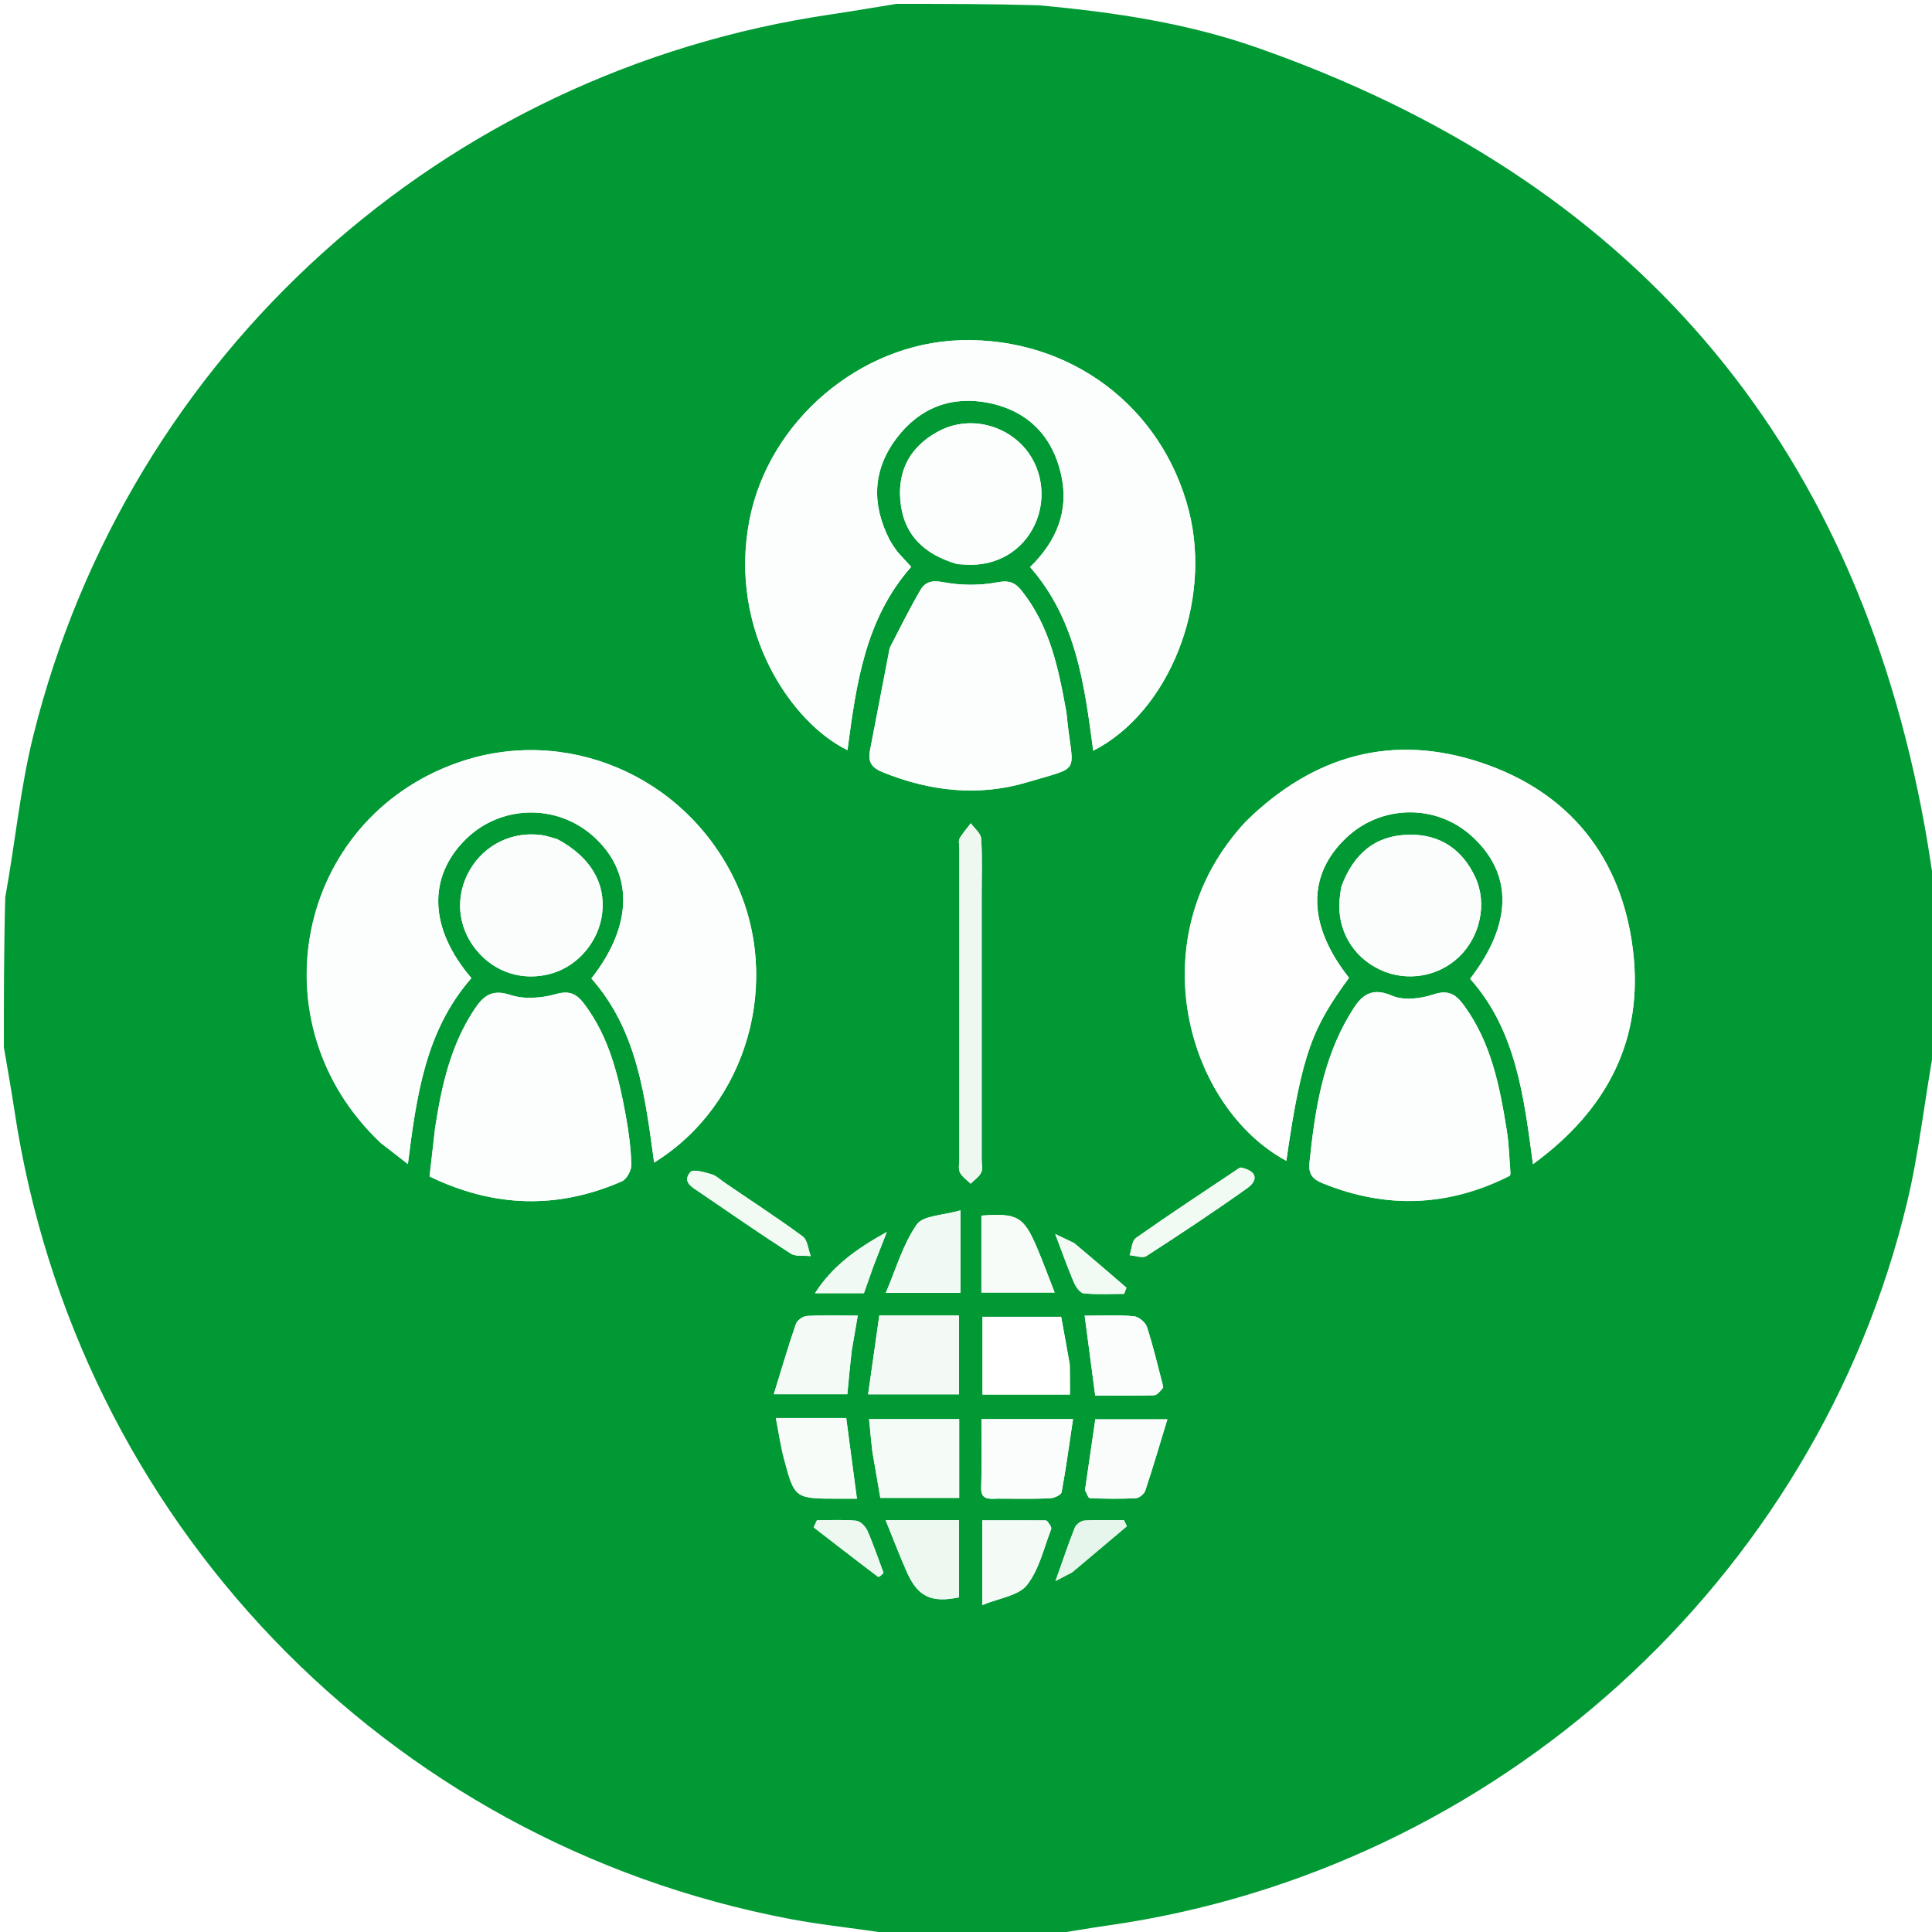
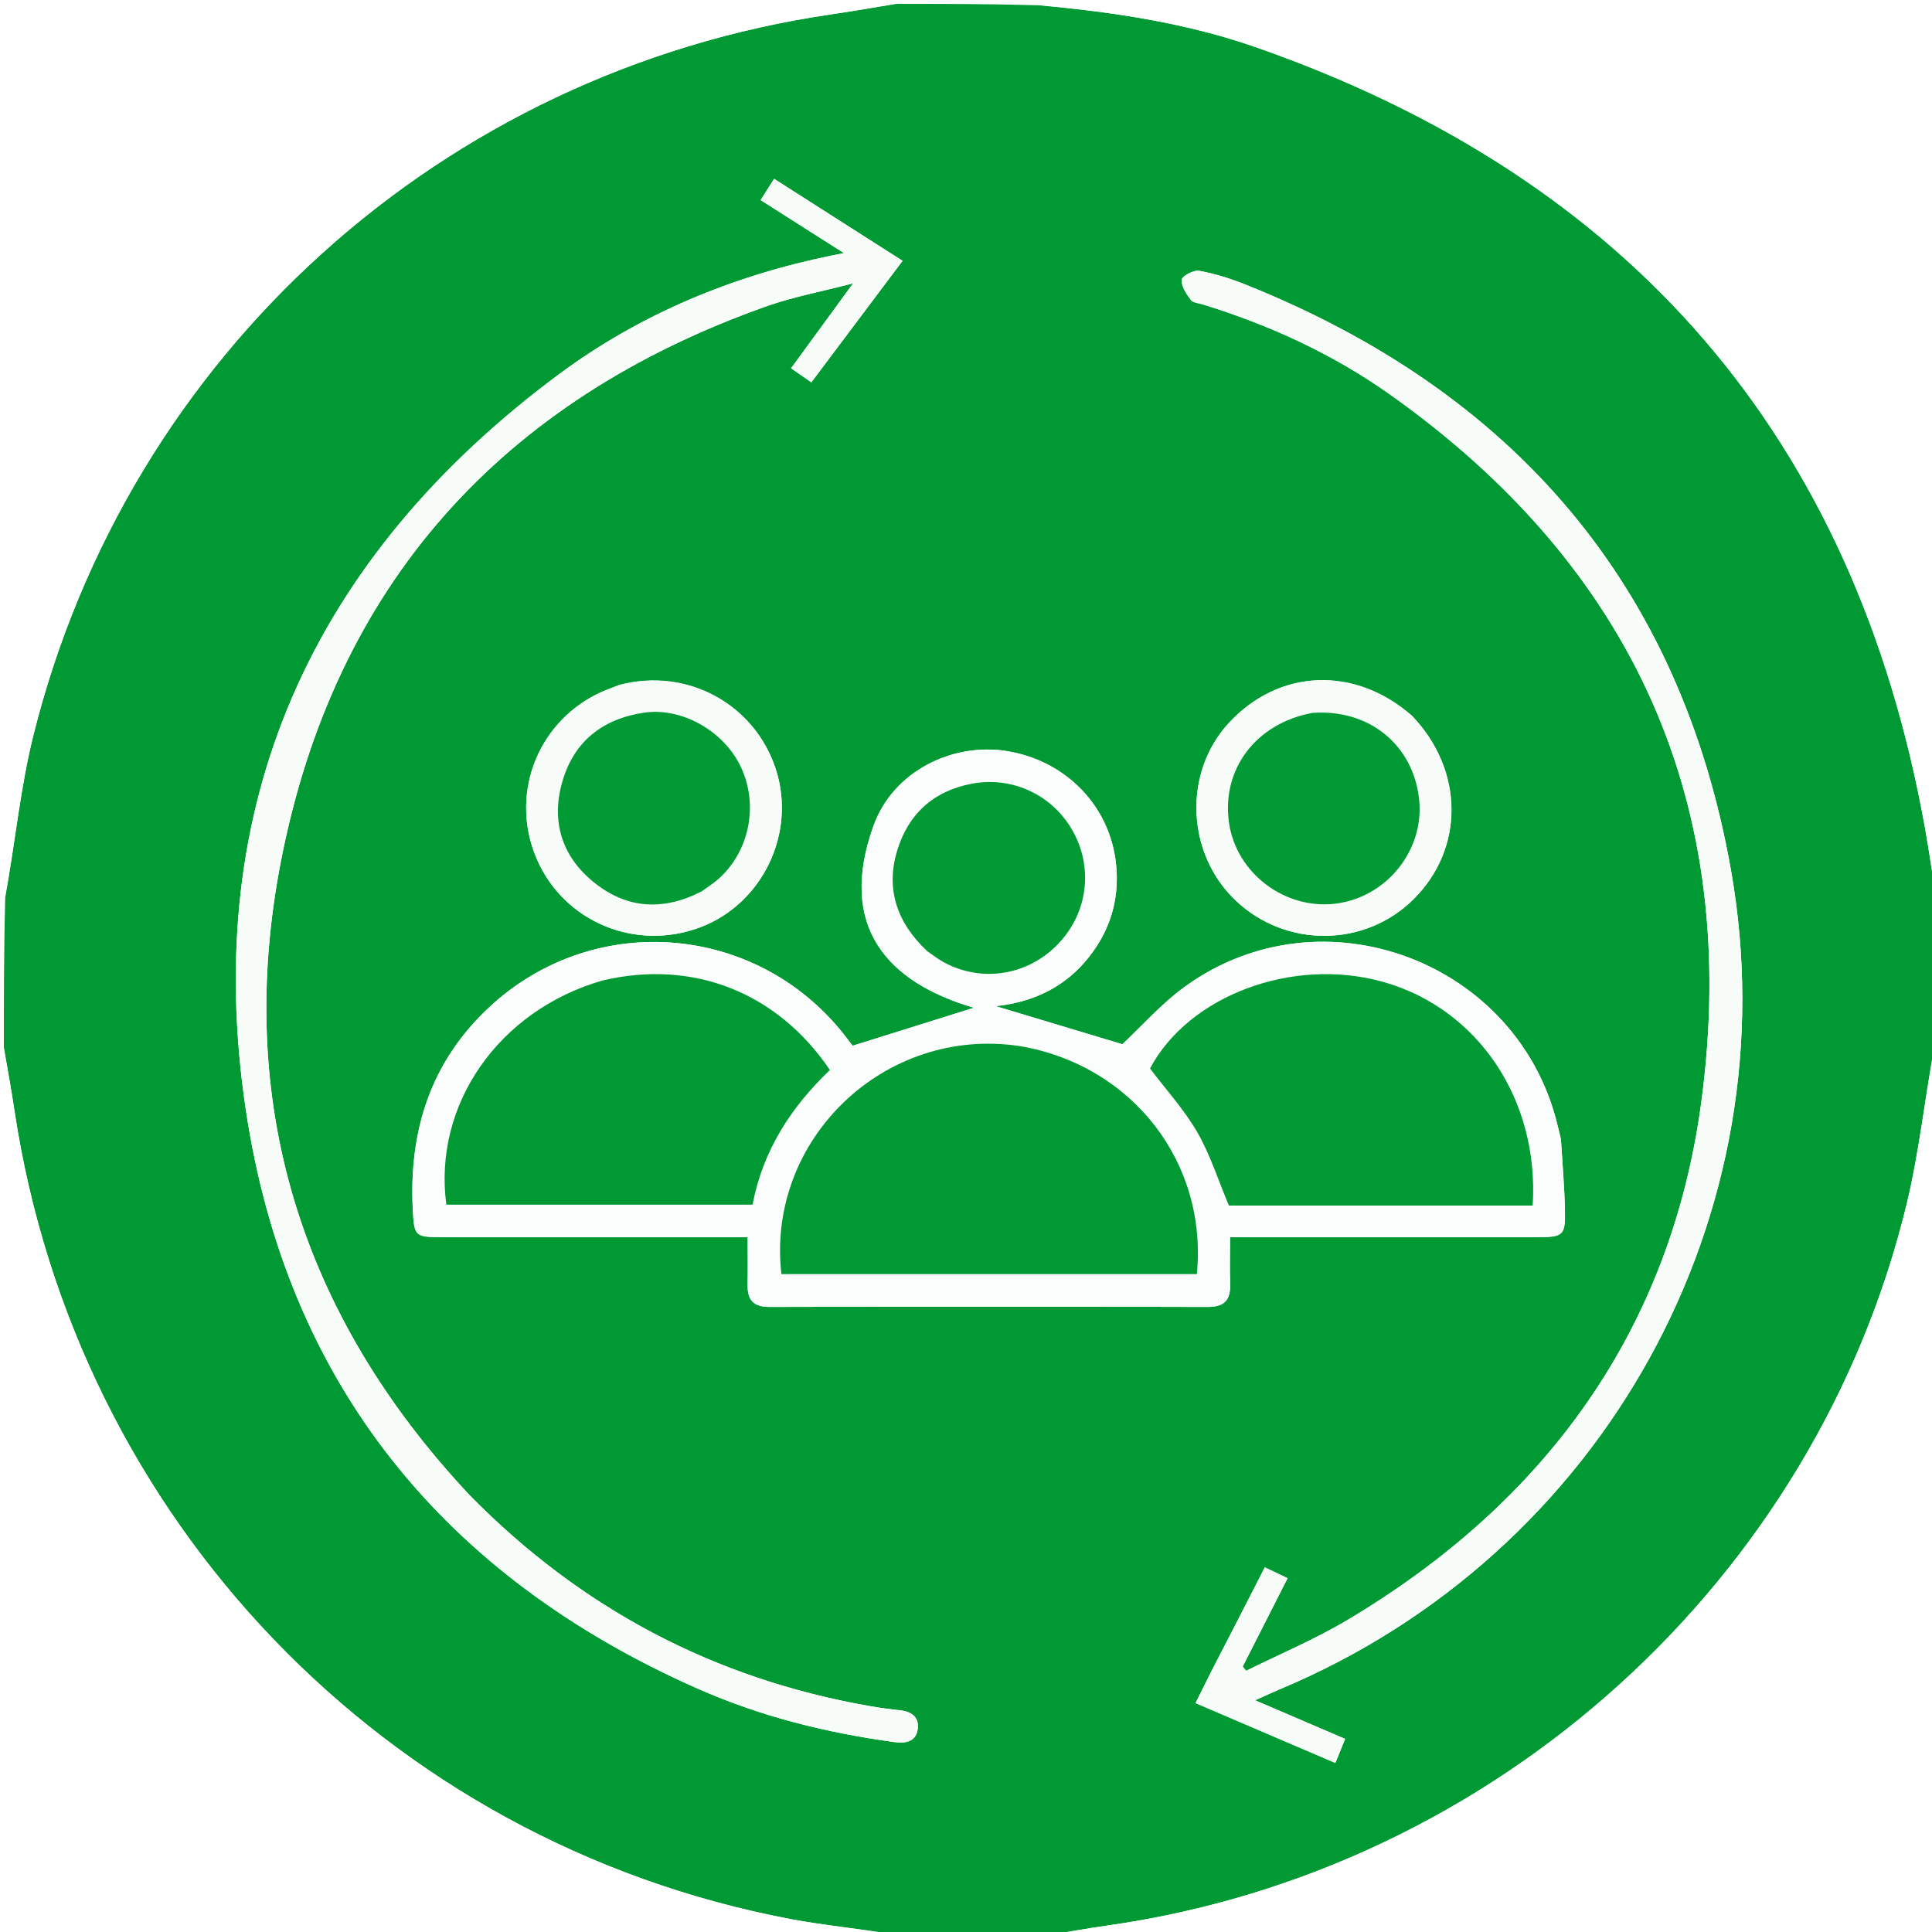
<svg xmlns="http://www.w3.org/2000/svg" version="1.1" id="Layer_1" x="0px" y="0px" width="100%" viewBox="0 0 500 500" enable-background="new 0 0 500 500" xml:space="preserve">
-   <path fill="#019934" opacity="1" stroke="none" d=" M270,501   C257.312,501 244.625,501 231.289,500.626   C221.906,499.065 213.097,498.27 204.45,496.628   C99.705,476.739 19.643,393.195 3.735,287.381   C2.912,281.907 1.916,276.46 1,271   C1,258.312 1,245.625 1.357,232.256   C3.971,217.805 5.269,203.797 8.636,190.305   C33.25,91.676 114.548,18.442 215.122,3.716   C220.759,2.891 226.374,1.909 232,1   C244.021,1 256.042,1 268.741,1.364   C288.399,3.138 307.234,5.997 325.16,12.27   C421.747,46.069 479.956,113.028 498.162,214.125   C499.231,220.061 500.059,226.041 501,232   C501,244.688 501,257.375 500.629,270.715   C498.064,284.646 496.683,298.118 493.55,311.171   C470.057,409.039 387.044,484.002 286.88,498.286   C281.239,499.09 275.626,500.091 270,501  M98.636,295.882   C100.825,297.579 103.014,299.276 105.559,301.249   C107.779,283.615 110.121,266.671 121.998,253.134   C111.094,240.39 110.577,227.12 120.447,217.286   C129.449,208.317 143.942,207.91 153.471,216.358   C164.027,225.718 163.906,239.39 153.056,253.228   C164.998,266.758 166.96,283.83 169.292,300.864   C193.505,285.93 202.585,253.682 190.149,227.765   C177.105,200.58 146.258,187.541 118.35,197.414   C76.723,212.14 65.832,264.852 98.636,295.882  M322.27,212.773   C294.443,242.676 307.272,286.609 332.901,300.42   C336.914,272.155 339.9,265.71 349.126,253.055   C338.328,239.433 338.13,226.395 348.572,216.671   C357.651,208.217 371.663,208.066 380.817,216.325   C391.583,226.04 391.519,238.936 380.472,253.313   C392.444,266.767 394.364,283.868 396.737,301.285   C416.061,287.18 425.449,268.899 422.59,245.737   C419.64,221.833 406.121,204.993 383.327,197.371   C360.541,189.752 340.001,195.31 322.27,212.773  M232.028,142.528   C231.402,141.548 230.687,140.613 230.163,139.58   C225.537,130.451 225.81,121.574 232.09,113.327   C238.093,105.442 246.379,102.344 255.931,104.287   C265.927,106.319 272.374,112.801 274.624,122.84   C276.73,132.232 273.402,140.117 266.581,146.754   C278.605,160.462 280.664,177.378 282.933,194.283   C302.619,184.235 313.753,155.93 307.667,132.171   C300.734,105.109 276.823,87.239 248.633,88.054   C222.577,88.807 198.916,109.004 193.959,134.601   C188.396,163.33 204.994,187.225 219.327,194.125   C221.565,177.084 223.921,160.132 235.814,146.697   C234.54,145.323 233.522,144.225 232.028,142.528  M112.574,292.067   C112.11,296.164 111.646,300.261 111.169,304.467   C127.793,312.525 144.302,312.994 160.925,305.735   C162.183,305.186 163.433,302.873 163.39,301.418   C163.265,297.122 162.708,292.805 161.923,288.569   C160.043,278.424 157.661,268.442 151.283,259.928   C149.297,257.276 147.487,256.239 143.809,257.287   C140.128,258.336 135.619,258.67 132.081,257.492   C127.24,255.879 125.016,257.834 122.757,261.247   C116.74,270.343 114.341,280.639 112.574,292.067  M390.96,303.875   C390.633,300.067 390.537,296.222 389.935,292.458   C388.119,281.097 385.906,269.838 378.902,260.236   C376.904,257.497 374.954,256.019 370.995,257.355   C367.69,258.471 363.265,258.997 360.254,257.682   C354.068,254.98 351.664,258.609 349.262,262.638   C342.262,274.375 340.284,287.506 338.905,300.811   C338.589,303.854 339.644,305.159 342.393,306.268   C358.77,312.872 374.838,312.405 390.96,303.875  M230.204,167.825   C228.525,176.615 226.867,185.41 225.154,194.193   C224.594,197.064 225.496,198.65 228.378,199.821   C240.641,204.801 253.29,206.215 265.896,202.434   C279.929,198.225 277.746,200.546 276.185,186.305   C276.113,185.643 276.093,184.973 275.976,184.32   C273.974,173.17 271.743,162.103 264.422,152.906   C262.79,150.855 261.272,150.093 258.181,150.688   C253.607,151.568 248.613,151.529 244.033,150.653   C241.13,150.098 239.409,150.65 238.213,152.692   C235.463,157.388 233.049,162.28 230.204,167.825  M347.061,229.775   C346.937,230.766 346.781,231.754 346.692,232.748   C345.988,240.577 350.045,247.624 357.16,250.96   C363.975,254.155 372.136,252.84 377.554,247.674   C383.049,242.436 384.977,233.84 381.786,227   C378.478,219.909 372.788,215.93 364.827,216.02   C355.96,216.12 350.299,220.885 347.061,229.775  M144.023,217.095   C142.738,216.762 141.471,216.295 140.165,216.117   C132.549,215.081 125.374,218.609 121.575,225.183   C117.738,231.821 118.351,239.768 123.162,245.737   C128.002,251.745 135.455,254.078 142.869,251.907   C149.706,249.905 155.025,243.515 155.85,236.309   C156.746,228.493 152.809,221.78 144.023,217.095  M248.009,146.017   C249.172,146.069 250.335,146.177 251.497,146.163   C259.25,146.067 265.687,141.576 268.363,134.428   C271.015,127.346 269.102,119.236 263.622,114.33   C257.853,109.164 249.509,108 242.741,111.691   C235.831,115.458 232.367,121.378 232.992,129.308   C233.691,138.183 238.906,143.399 248.009,146.017  M254.05,231.502   C254.049,226.669 254.25,221.822 253.918,217.012   C253.824,215.64 252.182,214.375 251.25,213.062   C250.262,214.363 249.143,215.589 248.347,216.999   C247.99,217.633 248.276,218.632 248.276,219.465   C248.275,246.297 248.275,273.129 248.278,299.962   C248.278,301.128 247.953,302.471 248.421,303.415   C248.99,304.563 250.238,305.375 251.193,306.332   C252.137,305.387 253.38,304.588 253.932,303.453   C254.392,302.506 254.049,301.165 254.049,299.998   C254.05,277.499 254.05,255 254.05,231.502  M225.79,375.796   C226.481,379.804 227.171,383.813 227.832,387.653   C235.052,387.653 241.494,387.653 248.236,387.653   C248.236,380.722 248.236,373.997 248.236,367.26   C240.385,367.26 232.808,367.26 224.915,367.26   C225.175,370.013 225.407,372.464 225.79,375.796  M238.478,340.454   C235.035,340.454 231.593,340.454 227.566,340.454   C226.562,347.517 225.622,354.131 224.666,360.855   C233.092,360.855 240.634,360.855 248.188,360.855   C248.188,353.952 248.188,347.397 248.188,340.454   C245.032,340.454 242.232,340.454 238.478,340.454  M258.69,387.844   C263.02,387.844 267.354,387.948 271.676,387.768   C272.759,387.723 274.607,386.91 274.739,386.198   C275.894,379.957 276.74,373.66 277.694,367.266   C269.136,367.266 261.722,367.266 253.996,367.266   C253.996,373.33 254.143,379.133 253.937,384.924   C253.825,388.074 255.641,387.961 258.69,387.844  M276.83,352.877   C276.096,348.845 275.361,344.813 274.626,340.781   C267.468,340.781 260.868,340.781 254.275,340.781   C254.275,347.662 254.275,354.26 254.275,360.912   C261.97,360.912 269.387,360.912 276.897,360.912   C276.897,358.37 276.897,356.082 276.83,352.877  M217.281,387.856   C218.747,387.856 220.213,387.856 221.765,387.856   C220.819,380.715 219.931,374.019 218.999,366.985   C215.975,366.985 213.007,366.985 210.04,366.985   C207.108,366.985 204.176,366.985 200.786,366.985   C201.558,370.92 202.021,374.209 202.863,377.397   C205.633,387.87 205.686,387.856 217.281,387.856  M220.487,349.224   C220.958,346.476 221.429,343.728 221.986,340.474   C217.354,340.474 213.065,340.341 208.795,340.573   C207.79,340.627 206.293,341.717 205.971,342.656   C203.965,348.504 202.228,354.444 200.256,360.826   C207.429,360.826 213.287,360.826 219.287,360.826   C219.642,357.015 219.965,353.553 220.487,349.224  M280.786,385.694   C281.208,386.401 281.605,387.704 282.055,387.722   C286.027,387.885 290.015,387.938 293.982,387.73   C294.847,387.685 296.119,386.62 296.404,385.759   C298.387,379.784 300.159,373.738 302.118,367.324   C294.83,367.324 288.96,367.324 283.467,367.324   C282.585,373.434 281.757,379.165 280.786,385.694  M301.018,358.67   C299.655,353.562 298.452,348.402 296.813,343.384   C296.42,342.179 294.636,340.736 293.387,340.629   C289.303,340.281 285.171,340.498 280.714,340.498   C281.667,347.715 282.544,354.359 283.443,361.17   C288.668,361.17 293.651,361.242 298.628,361.099   C299.455,361.076 300.255,360.12 301.018,358.67  M239.483,393.431   C236.31,393.431 233.137,393.431 229.201,393.431   C231.338,398.676 232.909,402.837 234.716,406.892   C237.556,413.263 241.036,414.861 248.188,413.394   C248.188,406.843 248.188,400.314 248.188,393.431   C245.346,393.431 242.886,393.431 239.483,393.431  M248.562,325.457   C248.562,321.725 248.562,317.992 248.562,313.237   C244.049,314.574 238.914,314.53 237.252,316.911   C233.685,322.019 231.909,328.379 229.248,334.582   C236.249,334.582 242.157,334.582 248.562,334.582   C248.562,331.676 248.562,329.046 248.562,325.457  M270.496,393.47   C265.074,393.47 259.651,393.47 254.205,393.47   C254.205,400.645 254.205,407.224 254.205,415.399   C258.622,413.555 263.563,412.981 265.757,410.222   C268.916,406.251 270.126,400.71 272.023,395.784   C272.245,395.208 271.553,394.28 270.496,393.47  M253.985,325.473   C253.985,328.542 253.985,331.612 253.985,334.511   C260.629,334.511 266.476,334.511 272.943,334.511   C271.302,330.323 269.947,326.609 268.403,322.975   C264.947,314.841 263.299,313.905 253.985,314.605   C253.985,317.887 253.985,321.191 253.985,325.473  M187.471,306.012   C186.363,305.279 185.344,304.233 184.127,303.888   C182.329,303.379 179.391,302.501 178.694,303.304   C176.417,305.926 179.183,307.279 181.064,308.562   C188.88,313.892 196.657,319.283 204.608,324.403   C205.937,325.259 208.058,324.884 209.813,325.078   C209.151,323.343 208.999,320.915 207.741,319.988   C201.334,315.263 194.641,310.926 187.471,306.012  M320.802,302.206   C311.838,308.227 302.817,314.167 293.985,320.375   C292.919,321.124 292.872,323.322 292.353,324.848   C293.82,324.953 295.7,325.699 296.687,325.061   C305.477,319.385 314.207,313.603 322.731,307.538   C325.605,305.493 325.54,303.072 320.802,302.206  M277.519,406.913   C282.225,402.938 286.931,398.963 291.637,394.988   C291.383,394.469 291.129,393.95 290.875,393.43   C287.471,393.43 284.06,393.304 280.67,393.516   C279.78,393.571 278.506,394.493 278.176,395.322   C276.445,399.675 274.961,404.126 273.166,409.173   C274.86,408.274 275.87,407.738 277.519,406.913  M228.514,406.709   C227.186,403.159 225.992,399.55 224.453,396.095   C223.965,395 222.622,393.666 221.562,393.563   C218.21,393.238 214.807,393.443 211.424,393.443   C211.14,394.055 210.857,394.666 210.573,395.278   C216.107,399.557 221.63,403.851 227.217,408.061   C227.451,408.237 228.283,407.617 228.514,406.709  M277.799,321.599   C276.415,320.944 275.031,320.289 273.103,319.376   C274.89,324.089 276.243,327.957 277.849,331.718   C278.357,332.909 279.455,334.605 280.426,334.707   C283.894,335.071 287.424,334.849 290.931,334.849   C291.128,334.318 291.326,333.786 291.524,333.254   C287.163,329.489 282.803,325.725 277.799,321.599  M226.032,327.682   C227.034,325.134 228.037,322.586 229.514,318.828   C221.547,323.25 215.455,327.644 210.919,334.678   C215.629,334.678 219.577,334.678 223.582,334.678   C224.364,332.496 225.091,330.469 226.032,327.682  z" />
-   <path fill="none" opacity="1" stroke="none" d=" M501,231.531   C500.059,226.041 499.231,220.061 498.162,214.125   C479.956,113.028 421.747,46.069 325.16,12.27   C307.234,5.997 288.399,3.138 269.21,1.364   C346.26,1 423.52,1 501,1   C501,77.687 501,154.375 501,231.531  z" />
-   <path fill="none" opacity="1" stroke="none" d=" M231.531,1   C226.374,1.909 220.759,2.891 215.122,3.716   C114.548,18.442 33.25,91.676 8.636,190.305   C5.269,203.797 3.971,217.805 1.357,231.787   C1,155.073 1,78.146 1,1   C77.687,1 154.375,1 231.531,1  z" />
-   <path fill="none" opacity="1" stroke="none" d=" M270.469,501   C275.626,500.091 281.239,499.09 286.88,498.286   C387.044,484.002 470.057,409.039 493.55,311.171   C496.683,298.118 498.064,284.646 500.629,271.184   C501,347.594 501,424.188 501,501   C424.313,501 347.625,501 270.469,501  z" />
-   <path fill="none" opacity="1" stroke="none" d=" M1,271.469   C1.916,276.46 2.912,281.907 3.735,287.381   C19.643,393.195 99.705,476.739 204.45,496.628   C213.097,498.27 221.906,499.065 230.82,500.626   C154.406,501 77.813,501 1,501   C1,424.646 1,348.292 1,271.469  z" />
-   <path fill="#FCFEFD" opacity="1" stroke="none" d=" M98.369,295.649   C65.832,264.852 76.723,212.14 118.35,197.414   C146.258,187.541 177.105,200.58 190.149,227.765   C202.585,253.682 193.505,285.93 169.292,300.864   C166.96,283.83 164.998,266.758 153.056,253.228   C163.906,239.39 164.027,225.718 153.471,216.358   C143.942,207.91 129.449,208.317 120.447,217.286   C110.577,227.12 111.094,240.39 121.998,253.134   C110.121,266.671 107.779,283.615 105.559,301.249   C103.014,299.276 100.825,297.579 98.369,295.649  z" />
-   <path fill="#FDFEFD" opacity="1" stroke="none" d=" M322.509,212.512   C340.001,195.31 360.541,189.752 383.327,197.371   C406.121,204.993 419.64,221.833 422.59,245.737   C425.449,268.899 416.061,287.18 396.737,301.285   C394.364,283.868 392.444,266.767 380.472,253.313   C391.519,238.936 391.583,226.04 380.817,216.325   C371.663,208.066 357.651,208.217 348.572,216.671   C338.13,226.395 338.328,239.433 349.126,253.055   C339.9,265.71 336.914,272.155 332.901,300.42   C307.272,286.609 294.443,242.676 322.509,212.512  z" />
-   <path fill="#FCFEFD" opacity="1" stroke="none" d=" M232.266,142.828   C233.522,144.225 234.54,145.323 235.814,146.697   C223.921,160.132 221.565,177.084 219.327,194.125   C204.994,187.225 188.396,163.33 193.959,134.601   C198.916,109.004 222.577,88.807 248.633,88.054   C276.823,87.239 300.734,105.109 307.667,132.171   C313.753,155.93 302.619,184.235 282.933,194.283   C280.664,177.378 278.605,160.462 266.581,146.754   C273.402,140.117 276.73,132.232 274.624,122.84   C272.374,112.801 265.927,106.319 255.931,104.287   C246.379,102.344 238.093,105.442 232.09,113.327   C225.81,121.574 225.537,130.451 230.163,139.58   C230.687,140.613 231.402,141.548 232.266,142.828  z" />
-   <path fill="#FCFEFD" opacity="1" stroke="none" d=" M112.653,291.635   C114.341,280.639 116.74,270.343 122.757,261.247   C125.016,257.834 127.24,255.879 132.081,257.492   C135.619,258.67 140.128,258.336 143.809,257.287   C147.487,256.239 149.297,257.276 151.283,259.928   C157.661,268.442 160.043,278.424 161.923,288.569   C162.708,292.805 163.265,297.122 163.39,301.418   C163.433,302.873 162.183,305.186 160.925,305.735   C144.302,312.994 127.793,312.525 111.169,304.467   C111.646,300.261 112.11,296.164 112.653,291.635  z" />
-   <path fill="#FCFEFD" opacity="1" stroke="none" d=" M390.832,304.275   C374.838,312.405 358.77,312.872 342.393,306.268   C339.644,305.159 338.589,303.854 338.905,300.811   C340.284,287.506 342.262,274.375 349.262,262.638   C351.664,258.609 354.068,254.98 360.254,257.682   C363.265,258.997 367.69,258.471 370.995,257.355   C374.954,256.019 376.904,257.497 378.902,260.236   C385.906,269.838 388.119,281.097 389.935,292.458   C390.537,296.222 390.633,300.067 390.832,304.275  z" />
-   <path fill="#FCFEFD" opacity="1" stroke="none" d=" M230.351,167.459   C233.049,162.28 235.463,157.388 238.213,152.692   C239.409,150.65 241.13,150.098 244.033,150.653   C248.613,151.529 253.607,151.568 258.181,150.688   C261.272,150.093 262.79,150.855 264.422,152.906   C271.743,162.103 273.974,173.17 275.976,184.32   C276.093,184.973 276.113,185.643 276.185,186.305   C277.746,200.546 279.929,198.225 265.896,202.434   C253.29,206.215 240.641,204.801 228.378,199.821   C225.496,198.65 224.594,197.064 225.154,194.193   C226.867,185.41 228.525,176.615 230.351,167.459  z" />
-   <path fill="#FBFDFC" opacity="1" stroke="none" d=" M347.15,229.393   C350.299,220.885 355.96,216.12 364.827,216.02   C372.788,215.93 378.478,219.909 381.786,227   C384.977,233.84 383.049,242.436 377.554,247.674   C372.136,252.84 363.975,254.155 357.16,250.96   C350.045,247.624 345.988,240.577 346.692,232.748   C346.781,231.754 346.937,230.766 347.15,229.393  z" />
-   <path fill="#FBFDFC" opacity="1" stroke="none" d=" M144.388,217.241   C152.809,221.78 156.746,228.493 155.85,236.309   C155.025,243.515 149.706,249.905 142.869,251.907   C135.455,254.078 128.002,251.745 123.162,245.737   C118.351,239.768 117.738,231.821 121.575,225.183   C125.374,218.609 132.549,215.081 140.165,216.117   C141.471,216.295 142.738,216.762 144.388,217.241  z" />
-   <path fill="#FCFEFD" opacity="1" stroke="none" d=" M247.587,145.971   C238.906,143.399 233.691,138.183 232.992,129.308   C232.367,121.378 235.831,115.458 242.741,111.691   C249.509,108 257.853,109.164 263.622,114.33   C269.102,119.236 271.015,127.346 268.363,134.428   C265.687,141.576 259.25,146.067 251.497,146.163   C250.335,146.177 249.172,146.069 247.587,145.971  z" />
-   <path fill="#EEF8F1" opacity="1" stroke="none" d=" M254.05,232.002   C254.05,255 254.05,277.499 254.049,299.998   C254.049,301.165 254.392,302.506 253.932,303.453   C253.38,304.588 252.137,305.387 251.193,306.332   C250.238,305.375 248.99,304.563 248.421,303.415   C247.953,302.471 248.278,301.128 248.278,299.962   C248.275,273.129 248.275,246.297 248.276,219.465   C248.276,218.632 247.99,217.633 248.347,216.999   C249.143,215.589 250.262,214.363 251.25,213.062   C252.182,214.375 253.824,215.64 253.918,217.012   C254.25,221.822 254.049,226.669 254.05,232.002  z" />
-   <path fill="#F5FBF7" opacity="1" stroke="none" d=" M225.715,375.355   C225.407,372.464 225.175,370.013 224.915,367.26   C232.808,367.26 240.385,367.26 248.236,367.26   C248.236,373.997 248.236,380.722 248.236,387.653   C241.494,387.653 235.052,387.653 227.832,387.653   C227.171,383.813 226.481,379.804 225.715,375.355  z" />
-   <path fill="#F3FAF5" opacity="1" stroke="none" d=" M238.955,340.454   C242.232,340.454 245.032,340.454 248.188,340.454   C248.188,347.397 248.188,353.952 248.188,360.855   C240.634,360.855 233.092,360.855 224.666,360.855   C225.622,354.131 226.562,347.517 227.566,340.454   C231.593,340.454 235.035,340.454 238.955,340.454  z" />
-   <path fill="#FBFDFC" opacity="1" stroke="none" d=" M258.214,387.844   C255.641,387.961 253.825,388.074 253.937,384.924   C254.143,379.133 253.996,373.33 253.996,367.266   C261.722,367.266 269.136,367.266 277.694,367.266   C276.74,373.66 275.894,379.957 274.739,386.198   C274.607,386.91 272.759,387.723 271.676,387.768   C267.354,387.948 263.02,387.844 258.214,387.844  z" />
-   <path fill="#FEFFFE" opacity="1" stroke="none" d=" M276.864,353.335   C276.897,356.082 276.897,358.37 276.897,360.912   C269.387,360.912 261.97,360.912 254.275,360.912   C254.275,354.26 254.275,347.662 254.275,340.781   C260.868,340.781 267.468,340.781 274.626,340.781   C275.361,344.813 276.096,348.845 276.864,353.335  z" />
-   <path fill="#F7FCF8" opacity="1" stroke="none" d=" M216.819,387.856   C205.686,387.856 205.633,387.87 202.863,377.397   C202.021,374.209 201.558,370.92 200.786,366.985   C204.176,366.985 207.108,366.985 210.04,366.985   C213.007,366.985 215.975,366.985 218.999,366.985   C219.931,374.019 220.819,380.715 221.765,387.856   C220.213,387.856 218.747,387.856 216.819,387.856  z" />
-   <path fill="#F4FBF7" opacity="1" stroke="none" d=" M220.387,349.657   C219.965,353.553 219.642,357.015 219.287,360.826   C213.287,360.826 207.429,360.826 200.256,360.826   C202.228,354.444 203.965,348.504 205.971,342.656   C206.293,341.717 207.79,340.627 208.795,340.573   C213.065,340.341 217.354,340.474 221.986,340.474   C221.429,343.728 220.958,346.476 220.387,349.657  z" />
-   <path fill="#F9FCFA" opacity="1" stroke="none" d=" M280.858,385.295   C281.757,379.165 282.585,373.434 283.467,367.324   C288.96,367.324 294.83,367.324 302.118,367.324   C300.159,373.738 298.387,379.784 296.404,385.759   C296.119,386.62 294.847,387.685 293.982,387.73   C290.015,387.938 286.027,387.885 282.055,387.722   C281.605,387.704 281.208,386.401 280.858,385.295  z" />
-   <path fill="#FBFDFC" opacity="1" stroke="none" d=" M301.043,359.132   C300.255,360.12 299.455,361.076 298.628,361.099   C293.651,361.242 288.668,361.17 283.443,361.17   C282.544,354.359 281.667,347.715 280.714,340.498   C285.171,340.498 289.303,340.281 293.387,340.629   C294.636,340.736 296.42,342.179 296.813,343.384   C298.452,348.402 299.655,353.562 301.043,359.132  z" />
-   <path fill="#EDF8F0" opacity="1" stroke="none" d=" M239.954,393.431   C242.886,393.431 245.346,393.431 248.188,393.431   C248.188,400.314 248.188,406.843 248.188,413.394   C241.036,414.861 237.556,413.263 234.716,406.892   C232.909,402.837 231.338,398.676 229.201,393.431   C233.137,393.431 236.31,393.431 239.954,393.431  z" />
-   <path fill="#F0F9F3" opacity="1" stroke="none" d=" M248.562,325.937   C248.562,329.046 248.562,331.676 248.562,334.582   C242.157,334.582 236.249,334.582 229.248,334.582   C231.909,328.379 233.685,322.019 237.252,316.911   C238.914,314.53 244.049,314.574 248.562,313.237   C248.562,317.992 248.562,321.725 248.562,325.937  z" />
-   <path fill="#F4FBF7" opacity="1" stroke="none" d=" M270.891,393.493   C271.553,394.28 272.245,395.208 272.023,395.784   C270.126,400.71 268.916,406.251 265.757,410.222   C263.563,412.981 258.622,413.555 254.205,415.399   C254.205,407.224 254.205,400.645 254.205,393.47   C259.651,393.47 265.074,393.47 270.891,393.493  z" />
-   <path fill="#F7FCF8" opacity="1" stroke="none" d=" M253.985,324.984   C253.985,321.191 253.985,317.887 253.985,314.605   C263.299,313.905 264.947,314.841 268.403,322.975   C269.947,326.609 271.302,330.323 272.943,334.511   C266.476,334.511 260.629,334.511 253.985,334.511   C253.985,331.612 253.985,328.542 253.985,324.984  z" />
-   <path fill="#F2FAF4" opacity="1" stroke="none" d=" M187.76,306.233   C194.641,310.926 201.334,315.263 207.741,319.988   C208.999,320.915 209.151,323.343 209.813,325.078   C208.058,324.884 205.937,325.259 204.608,324.403   C196.657,319.283 188.88,313.892 181.064,308.562   C179.183,307.279 176.417,305.926 178.694,303.304   C179.391,302.501 182.329,303.379 184.127,303.888   C185.344,304.233 186.363,305.279 187.76,306.233  z" />
-   <path fill="#F2FAF4" opacity="1" stroke="none" d=" M321.155,302.123   C325.54,303.072 325.605,305.493 322.731,307.538   C314.207,313.603 305.477,319.385 296.687,325.061   C295.7,325.699 293.82,324.953 292.353,324.848   C292.872,323.322 292.919,321.124 293.985,320.375   C302.817,314.167 311.838,308.227 321.155,302.123  z" />
-   <path fill="#E7F6EC" opacity="1" stroke="none" d=" M277.199,407.057   C275.87,407.738 274.86,408.274 273.166,409.173   C274.961,404.126 276.445,399.675 278.176,395.322   C278.506,394.493 279.78,393.571 280.67,393.516   C284.06,393.304 287.471,393.43 290.875,393.43   C291.129,393.95 291.383,394.469 291.637,394.988   C286.931,398.963 282.225,402.938 277.199,407.057  z" />
-   <path fill="#EDF8F0" opacity="1" stroke="none" d=" M228.676,407.039   C228.283,407.617 227.451,408.237 227.217,408.061   C221.63,403.851 216.107,399.557 210.573,395.278   C210.857,394.666 211.14,394.055 211.424,393.443   C214.807,393.443 218.21,393.238 221.562,393.563   C222.622,393.666 223.965,395 224.453,396.095   C225.992,399.55 227.186,403.159 228.676,407.039  z" />
-   <path fill="#F2FAF4" opacity="1" stroke="none" d=" M278.12,321.78   C282.803,325.725 287.163,329.489 291.524,333.254   C291.326,333.786 291.128,334.318 290.931,334.849   C287.424,334.849 283.894,335.071 280.426,334.707   C279.455,334.605 278.357,332.909 277.849,331.718   C276.243,327.957 274.89,324.089 273.103,319.376   C275.031,320.289 276.415,320.944 278.12,321.78  z" />
-   <path fill="#F0F9F3" opacity="1" stroke="none" d=" M225.925,328.062   C225.091,330.469 224.364,332.496 223.582,334.678   C219.577,334.678 215.629,334.678 210.919,334.678   C215.455,327.644 221.547,323.25 229.514,318.828   C228.037,322.586 227.034,325.134 225.925,328.062  z" />
+   <path fill="#019934" opacity="1" stroke="none" d=" M1,271   C1,258.312 1,245.625 1.357,232.256   C3.971,217.805 5.269,203.796 8.636,190.304   C33.25,91.676 114.544,18.445 215.121,3.716   C220.759,2.89 226.374,1.909 232,1   C244.021,1 256.042,1 268.741,1.364   C288.4,3.137 307.234,5.997 325.16,12.27   C421.747,46.069 479.957,113.027 498.162,214.125   C499.231,220.061 500.06,226.041 501,232   C501,244.688 501,257.375 500.629,270.716   C498.065,284.646 496.683,298.119 493.55,311.171   C470.058,409.039 387.049,483.998 286.88,498.286   C281.239,499.091 275.626,500.091 270,501   C257.312,501 244.625,501 231.288,500.626   C221.906,499.065 213.097,498.271 204.449,496.629   C99.708,476.742 19.647,393.199 3.735,287.381   C2.912,281.908 1.916,276.46 1,271  M403.952,294.681   C403.671,293.552 403.381,292.425 403.11,291.294   C392.954,248.793 342.232,229.69 306.777,255.258   C300.539,259.757 295.349,265.708 290.471,270.247   C279.49,266.946 268.424,263.619 257.661,260.383   C266.296,259.513 274.496,256.19 280.732,248.986   C287.065,241.671 289.833,233.155 288.828,223.587   C287.256,208.632 275.964,197 260.871,194.429   C246.625,192.001 231.148,199.564 226.06,213.715   C216.721,239.695 229.493,254.192 252.042,260.806   C242.476,263.804 231.835,267.138 220.683,270.633   C220.747,270.714 220.017,269.811 219.318,268.885   C196.863,239.118 154.188,235.187 126.791,260.511   C111.419,274.72 105.745,292.711 106.845,313.266   C107.186,319.656 107.387,320.165 113.689,320.169   C138.348,320.185 163.008,320.176 187.667,320.176   C189.465,320.176 191.262,320.176 193.504,320.176   C193.504,324.622 193.556,328.585 193.489,332.546   C193.422,336.436 194.967,338.238 199.135,338.228   C236.956,338.135 274.779,338.13 312.6,338.231   C317.071,338.243 318.503,336.245 318.365,332.158   C318.232,328.242 318.336,324.317 318.336,320.176   C320.874,320.176 322.697,320.176 324.52,320.176   C349.013,320.176 373.505,320.184 397.998,320.17   C404.626,320.166 405.155,319.734 405.001,312.97   C404.869,307.158 404.368,301.353 403.952,294.681  M121.538,386.959   C77.806,340.408 60.583,285.117 72.715,222.812   C86.613,151.433 129.741,103.513 198.52,79.211   C205.321,76.808 212.504,75.483 220.782,73.327   C214.88,81.41 209.83,88.326 204.732,95.307   C206.655,96.643 208.125,97.664 209.973,98.947   C217.832,88.477 225.593,78.139 233.581,67.499   C222.381,60.349 211.513,53.411 200.333,46.274   C199.022,48.349 198.008,49.954 196.851,51.784   C203.957,56.305 210.755,60.629 218.418,65.504   C216.669,65.847 216.08,65.959 215.492,66.078   C189.698,71.332 165.676,81.26 144.647,96.868   C80.701,144.326 51.831,208.172 63.598,287.074   C74.176,358.013 114.838,407.995 180.632,437.052   C196.851,444.215 213.931,448.472 231.487,450.851   C234.457,451.253 237.123,450.751 237.523,447.344   C237.875,444.344 235.839,442.927 232.921,442.625   C230.275,442.351 227.634,441.983 225.014,441.523   C184.924,434.489 150.596,416.468 121.538,386.959  M313.352,432.793   C312.107,435.307 310.862,437.82 309.405,440.76   C321.511,445.945 333.377,451.028 345.581,456.255   C346.468,454.087 347.25,452.175 348.128,450.028   C340.423,446.724 333.06,443.568 324.827,440.038   C327.582,438.798 329.329,437.961 331.114,437.216   C414.779,402.292 463.767,314.493 447.967,225.15   C434.892,151.221 391.59,101.332 322.233,73.607   C318.393,72.072 314.374,70.812 310.32,70.079   C308.913,69.824 305.888,71.46 305.819,72.396   C305.694,74.091 307.018,76.071 308.169,77.608   C308.747,78.379 310.265,78.471 311.376,78.814   C328.651,84.143 344.952,91.628 359.699,102.074   C422.988,146.91 450.498,208.452 440.337,284.91   C432.452,344.238 399.96,388.822 348.541,419.36   C340.217,424.304 331.2,428.082 322.504,432.398   C322.207,432.031 321.91,431.663 321.613,431.295   C325.455,423.735 329.296,416.175 333.227,408.439   C331.009,407.38 329.282,406.556 327.329,405.624   C322.672,414.729 318.213,423.446 313.352,432.793  M160.03,177.335   C158.189,178.093 156.292,178.738 154.516,179.626   C138.607,187.578 131.869,206.245 139,222.494   C146.069,238.599 164.489,246.252 181.157,240.008   C197.259,233.975 206.113,215.742 200.813,199.187   C195.446,182.42 178.048,172.6 160.03,177.335  M365.334,185.157   C350.593,172.254 330.975,173.071 318.003,187.126   C306.152,199.967 306.982,220.923 319.824,233.082   C332.805,245.374 353.246,245.21 365.829,232.712   C378.97,219.659 378.974,199.486 365.334,185.157  z" />
+   <path fill="#FEFFFE" opacity="1" stroke="none" d=" M501,231.531   C500.06,226.041 499.231,220.061 498.162,214.125   C479.957,113.027 421.747,46.069 325.16,12.27   C307.234,5.997 288.4,3.137 269.21,1.364   C346.26,1 423.52,1 501,1   C501,77.687 501,154.375 501,231.531  z" />
+   <path fill="#FEFFFE" opacity="1" stroke="none" d=" M231.531,1   C226.374,1.909 220.759,2.89 215.121,3.716   C114.544,18.445 33.25,91.676 8.636,190.304   C5.269,203.796 3.971,217.805 1.357,231.787   C1,155.073 1,78.146 1,1   C77.687,1 154.375,1 231.531,1  z" />
+   <path fill="#FEFFFE" opacity="1" stroke="none" d=" M270.469,501   C275.626,500.091 281.239,499.091 286.88,498.286   C387.049,483.998 470.058,409.039 493.55,311.171   C496.683,298.119 498.065,284.646 500.629,271.184   C501,347.594 501,424.188 501,501   C424.313,501 347.625,501 270.469,501  z" />
+   <path fill="#FEFFFE" opacity="1" stroke="none" d=" M1,271.469   C1.916,276.46 2.912,281.908 3.735,287.381   C19.647,393.199 99.708,476.742 204.449,496.629   C213.097,498.271 221.906,499.065 230.82,500.626   C154.406,501 77.813,501 1,501   C1,424.646 1,348.292 1,271.469  z" />
+   <path fill="#FBFDFC" opacity="1" stroke="none" d=" M403.991,295.113   C404.368,301.353 404.869,307.158 405.001,312.97   C405.155,319.734 404.626,320.166 397.998,320.17   C373.505,320.184 349.013,320.176 324.52,320.176   C322.697,320.176 320.874,320.176 318.336,320.176   C318.336,324.317 318.232,328.242 318.365,332.158   C318.503,336.245 317.071,338.243 312.6,338.231   C274.779,338.13 236.956,338.135 199.135,338.228   C194.967,338.238 193.422,336.436 193.489,332.546   C193.556,328.585 193.504,324.622 193.504,320.176   C191.262,320.176 189.465,320.176 187.667,320.176   C163.008,320.176 138.348,320.185 113.689,320.169   C107.387,320.165 107.186,319.656 106.845,313.266   C105.745,292.711 111.419,274.72 126.791,260.511   C154.188,235.187 196.863,239.118 219.318,268.885   C220.017,269.811 220.747,270.714 220.683,270.633   C231.835,267.138 242.476,263.804 252.042,260.806   C229.493,254.192 216.721,239.695 226.06,213.715   C231.148,199.564 246.625,192.001 260.871,194.429   C275.964,197 287.256,208.632 288.828,223.587   C289.833,233.155 287.065,241.671 280.732,248.986   C274.496,256.19 266.296,259.513 257.661,260.383   C268.424,263.619 279.49,266.946 290.471,270.247   C295.349,265.708 300.539,259.757 306.777,255.258   C342.232,229.69 392.954,248.793 403.11,291.294   C403.381,292.425 403.671,293.552 403.991,295.113  M263.619,270.687   C229.028,265.36 198.243,294.839 202.224,329.727   C238.057,329.727 273.915,329.727 309.747,329.727   C312.554,300.919 293.124,275.756 263.619,270.687  M341.5,311.994   C359.903,311.994 378.306,311.994 396.658,311.994   C398.389,284.554 382.457,261.016 357.99,254.126   C334.524,247.518 307.594,257.689 297.625,276.528   C301.858,282.13 306.512,287.212 309.872,293.04   C313.215,298.841 315.258,305.391 318.031,311.994   C325.212,311.994 332.856,311.994 341.5,311.994  M155.556,253.867   C129.019,261.475 112.034,285.942 115.513,311.768   C141.889,311.768 168.29,311.768 194.761,311.768   C197.426,297.68 204.797,286.45 214.782,276.915   C201.148,256.802 179.407,248.23 155.556,253.867  M240.198,246.361   C241.579,247.277 242.897,248.31 244.351,249.089   C253.96,254.239 265.503,252.519 273.311,244.833   C281.272,236.997 283.093,225.296 277.875,215.502   C272.767,205.915 262.199,200.803 251.509,202.821   C241.605,204.689 235.062,210.661 232.195,220.116   C229.168,230.095 232.113,238.761 240.198,246.361  z" />
+   <path fill="#F8FCF9" opacity="1" stroke="none" d=" M121.79,387.209   C150.596,416.468 184.924,434.489 225.014,441.523   C227.634,441.983 230.275,442.351 232.921,442.625   C235.839,442.927 237.875,444.344 237.523,447.344   C237.123,450.751 234.457,451.253 231.487,450.851   C213.931,448.472 196.851,444.215 180.632,437.052   C114.838,407.995 74.176,358.013 63.598,287.074   C51.831,208.172 80.701,144.326 144.647,96.868   C165.676,81.26 189.698,71.332 215.492,66.078   C216.08,65.959 216.669,65.847 218.418,65.504   C210.755,60.629 203.957,56.305 196.851,51.784   C198.008,49.954 199.022,48.349 200.333,46.274   C211.513,53.411 222.381,60.349 233.581,67.499   C225.593,78.139 217.832,88.477 209.973,98.947   C208.125,97.664 206.655,96.643 204.732,95.307   C209.83,88.326 214.88,81.41 220.782,73.327   C212.504,75.483 205.321,76.808 198.52,79.211   C129.741,103.513 86.613,151.433 72.715,222.812   C60.583,285.117 77.806,340.408 121.79,387.209  z" />
+   <path fill="#F7FCF9" opacity="1" stroke="none" d=" M313.553,432.478   C318.213,423.446 322.672,414.729 327.329,405.624   C329.282,406.556 331.009,407.38 333.227,408.439   C329.296,416.175 325.455,423.735 321.613,431.295   C321.91,431.663 322.207,432.031 322.504,432.398   C331.2,428.082 340.217,424.304 348.541,419.36   C399.96,388.822 432.452,344.238 440.337,284.91   C450.498,208.452 422.988,146.91 359.699,102.074   C344.952,91.628 328.651,84.143 311.376,78.814   C310.265,78.471 308.747,78.379 308.169,77.608   C307.018,76.071 305.694,74.091 305.819,72.396   C305.888,71.46 308.913,69.824 310.32,70.079   C314.374,70.812 318.393,72.072 322.233,73.607   C391.59,101.332 434.892,151.221 447.967,225.15   C463.767,314.493 414.779,402.292 331.114,437.216   C329.329,437.961 327.582,438.798 324.827,440.038   C333.06,443.568 340.423,446.724 348.128,450.028   C347.25,452.175 346.468,454.087 345.581,456.255   C333.377,451.028 321.511,445.945 309.405,440.76   C310.862,437.82 312.107,435.307 313.553,432.478  z" />
+   <path fill="#F7FCF9" opacity="1" stroke="none" d=" M160.424,177.219   C178.048,172.6 195.446,182.42 200.813,199.187   C206.113,215.742 197.259,233.975 181.157,240.008   C164.489,246.252 146.069,238.599 139,222.494   C131.869,206.245 138.607,187.578 154.516,179.626   C156.292,178.738 158.189,178.093 160.424,177.219  M181.839,230.559   C183.299,229.459 184.863,228.472 186.201,227.24   C194.09,219.974 196.322,208.056 191.68,198.371   C187.226,189.076 176.357,183.017 166.72,184.432   C155.96,186.012 148.527,191.877 145.527,202.296   C142.595,212.477 145.339,221.57 153.631,228.294   C162.054,235.125 171.433,235.87 181.839,230.559  z" />
+   <path fill="#F7FCF8" opacity="1" stroke="none" d=" M365.586,185.408   C378.974,199.486 378.97,219.659 365.829,232.712   C353.246,245.21 332.805,245.374 319.824,233.082   C306.982,220.923 306.152,199.967 318.003,187.126   C330.975,173.071 350.593,172.254 365.586,185.408  M339.215,184.587   C324.944,187.223 316.046,199.182 318.074,213.001   C319.967,225.896 332.354,235.365 345.403,233.892   C358.705,232.391 368.65,220.142 367.274,206.956   C365.801,192.846 354.398,183.413 339.215,184.587  z" />
+   <path fill="#019934" opacity="1" stroke="none" d=" M264.051,270.746   C293.124,275.756 312.554,300.919 309.747,329.727   C273.915,329.727 238.057,329.727 202.224,329.727   C198.243,294.839 229.028,265.36 264.051,270.746  z" />
+   <path fill="#019A34" opacity="1" stroke="none" d=" M341,311.994   C332.856,311.994 325.212,311.994 318.031,311.994   C315.258,305.391 313.215,298.841 309.872,293.04   C306.512,287.212 301.858,282.13 297.625,276.528   C307.594,257.689 334.524,247.518 357.99,254.126   C382.457,261.016 398.389,284.554 396.658,311.994   C378.306,311.994 359.903,311.994 341,311.994  z" />
+   <path fill="#019934" opacity="1" stroke="none" d=" M155.952,253.746   C179.407,248.23 201.148,256.802 214.782,276.915   C204.797,286.45 197.426,297.68 194.761,311.768   C168.29,311.768 141.889,311.768 115.513,311.768   C112.034,285.942 129.019,261.475 155.952,253.746  z" />
+   <path fill="#029A35" opacity="1" stroke="none" d=" M239.92,246.13   C232.113,238.761 229.168,230.095 232.195,220.116   C235.062,210.661 241.605,204.689 251.509,202.821   C262.199,200.803 272.767,205.915 277.875,215.502   C283.093,225.296 281.272,236.997 273.311,244.833   C265.503,252.519 253.96,254.239 244.351,249.089   C242.897,248.31 241.579,247.277 239.92,246.13  z" />
+   <path fill="#029A35" opacity="1" stroke="none" d=" M181.503,230.737   C171.433,235.87 162.054,235.125 153.631,228.294   C145.339,221.57 142.595,212.477 145.527,202.296   C148.527,191.877 155.96,186.012 166.72,184.432   C176.357,183.017 187.226,189.076 191.68,198.371   C196.322,208.056 194.09,219.974 186.201,227.24   C184.863,228.472 183.299,229.459 181.503,230.737  z" />
+   <path fill="#029A35" opacity="1" stroke="none" d=" M339.62,184.502   C354.398,183.413 365.801,192.846 367.274,206.956   C368.65,220.142 358.705,232.391 345.403,233.892   C332.354,235.365 319.967,225.896 318.074,213.001   C316.046,199.182 324.944,187.223 339.62,184.502  z" />
</svg>
